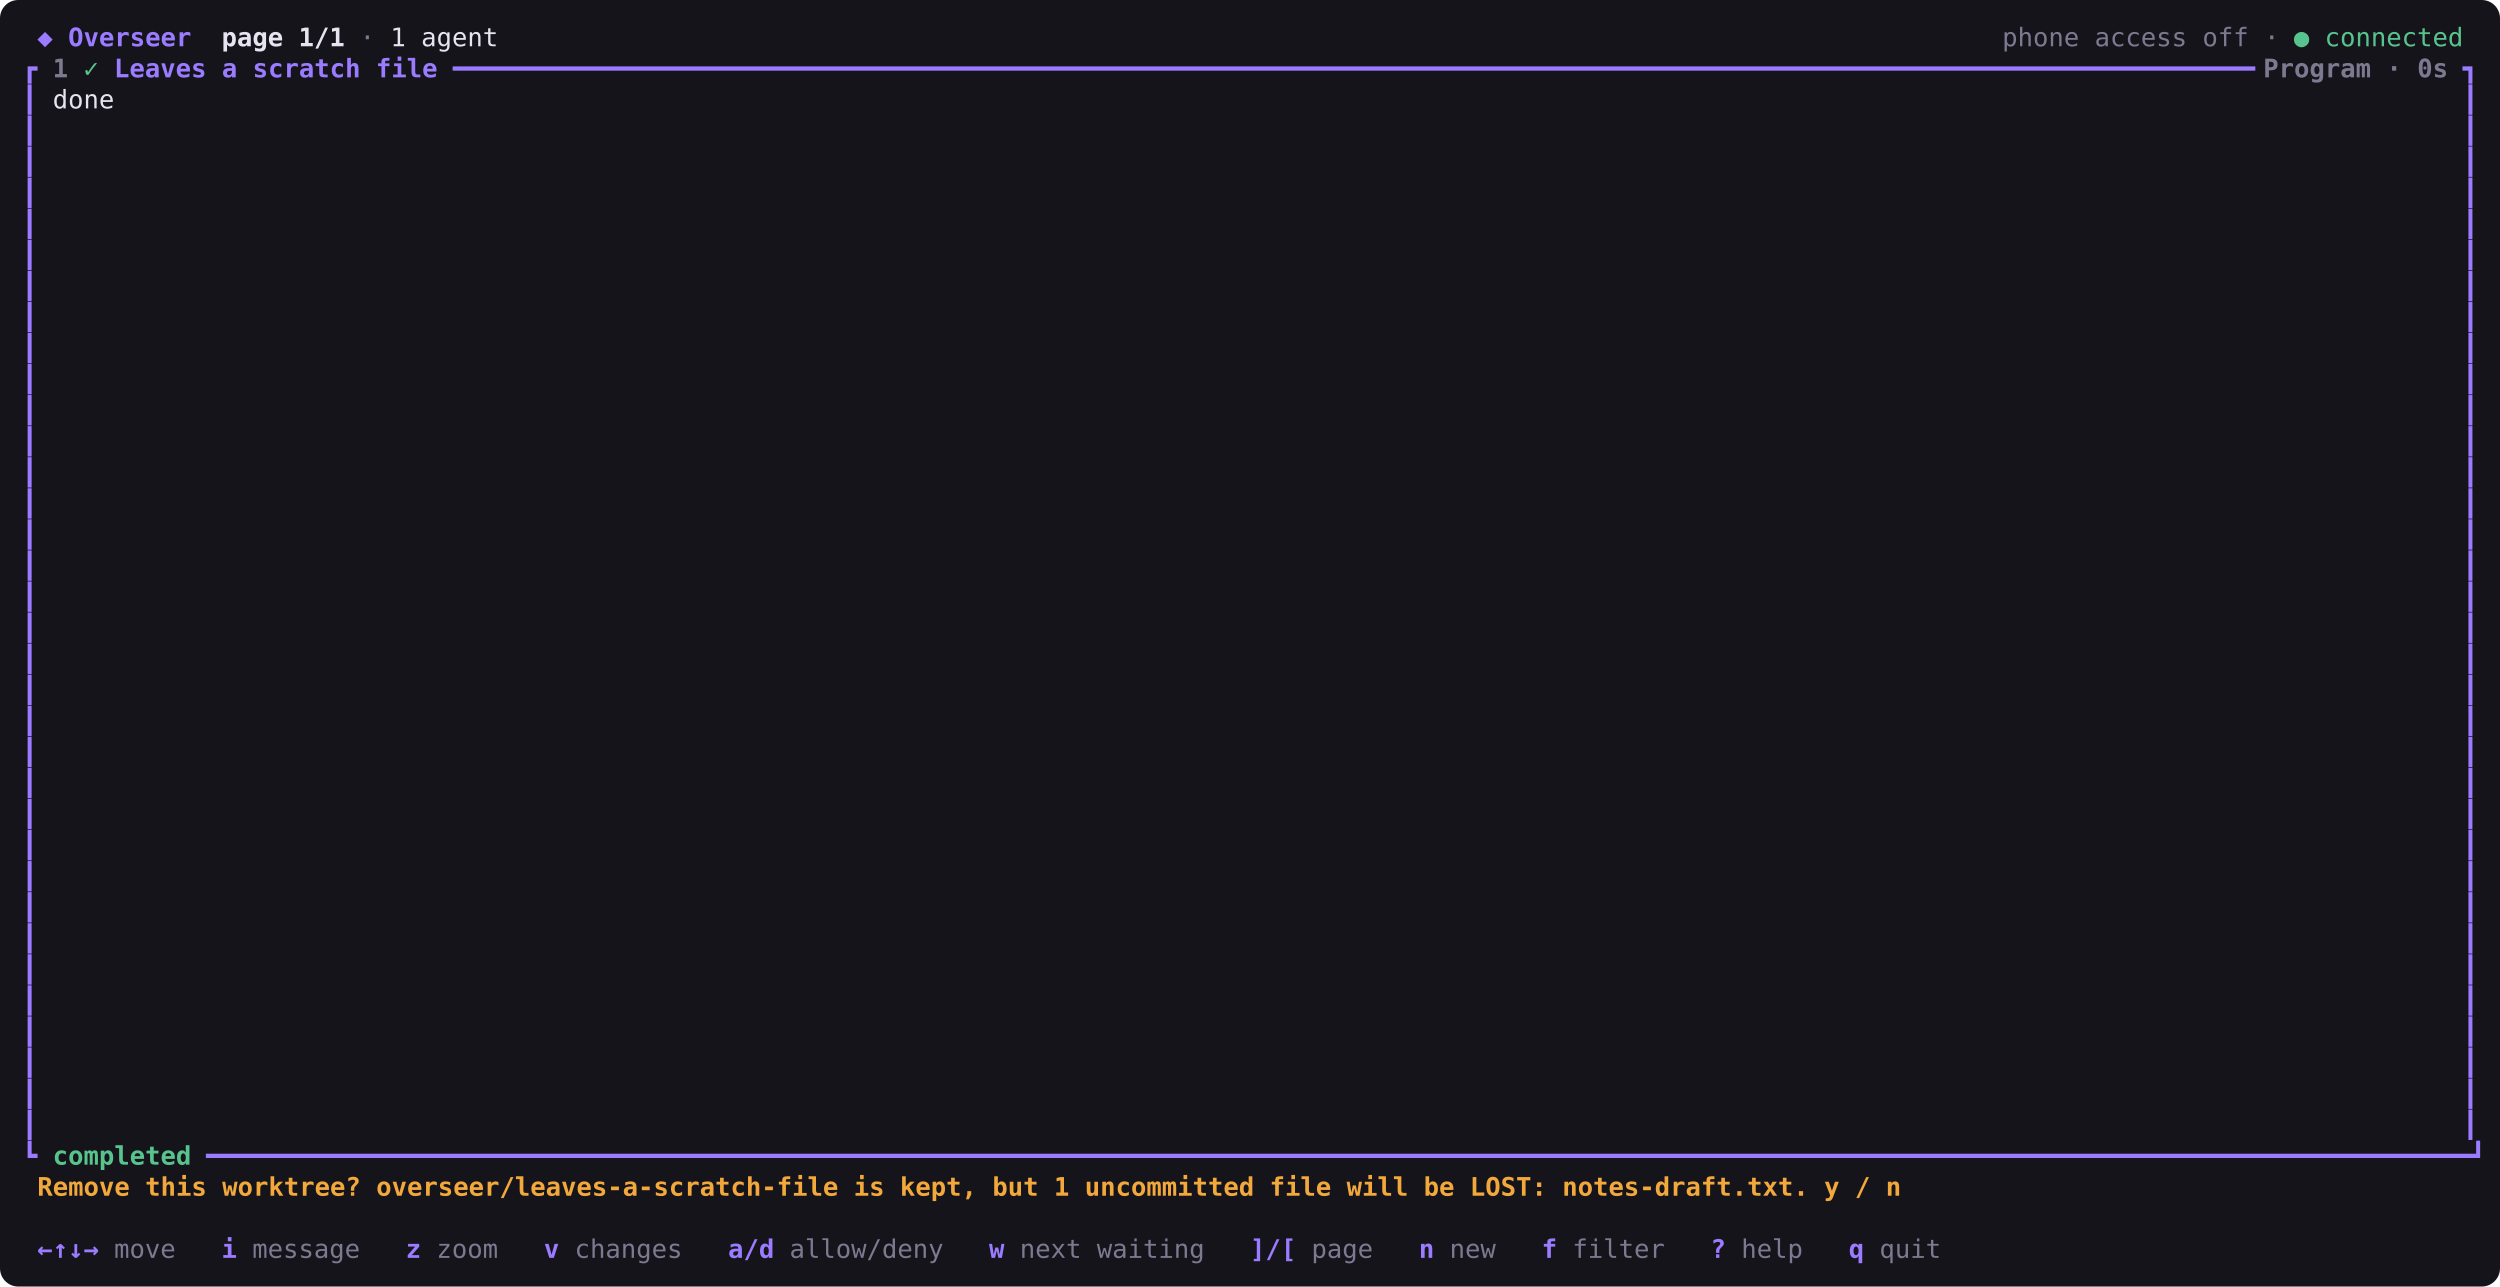
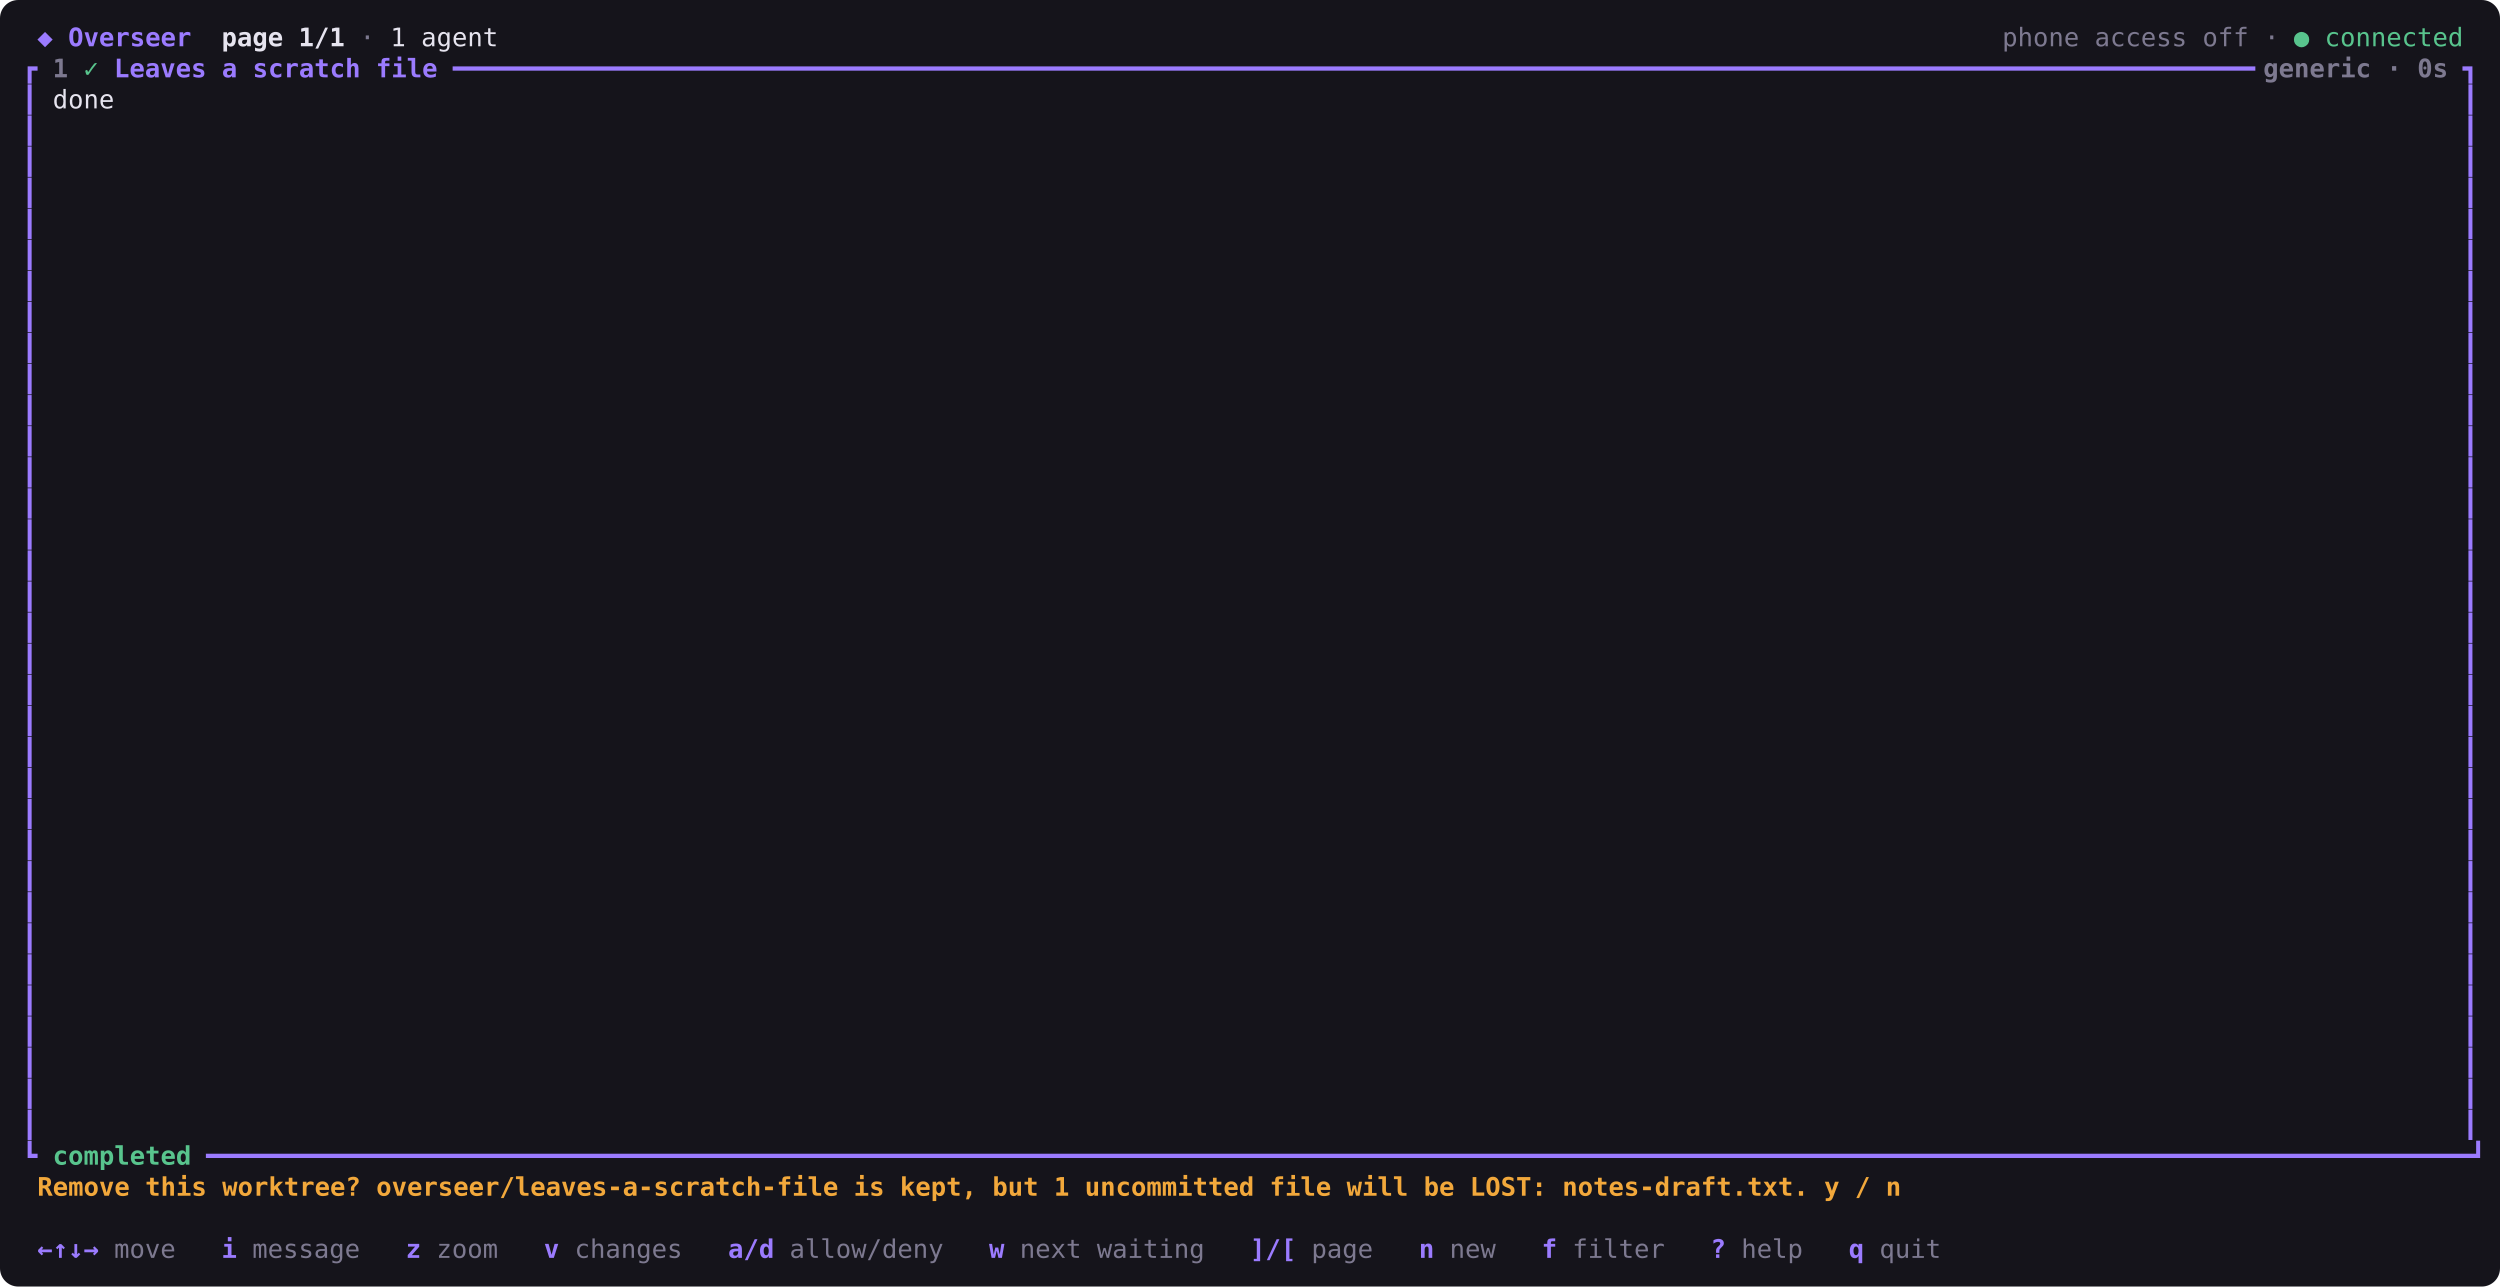
<svg xmlns="http://www.w3.org/2000/svg" width="1368" height="704" viewBox="0 0 1368 704">
  <rect width="100%" height="100%" rx="10" fill="#15141b" />
  <g font-family="ui-monospace, SFMono-Regular, Menlo, monospace" font-size="14">
    <text x="12.0" y="25.3" textLength="100.8" lengthAdjust="spacingAndGlyphs" fill="#9b7bff" font-weight="700" xml:space="preserve"> ◆ Overseer </text>
    <text x="112.8" y="25.3" textLength="84.0" lengthAdjust="spacingAndGlyphs" fill="#e6e4ef" font-weight="700" xml:space="preserve"> page 1/1 </text>
    <text x="196.8" y="25.3" textLength="16.8" lengthAdjust="spacingAndGlyphs" fill="#7d7990" xml:space="preserve">· </text>
    <text x="213.6" y="25.3" textLength="882.0" lengthAdjust="spacingAndGlyphs" fill="#e6e4ef" xml:space="preserve">1 agent                                                                                                  </text>
    <text x="1095.6" y="25.3" textLength="159.6" lengthAdjust="spacingAndGlyphs" fill="#7d7990" xml:space="preserve">phone access off · </text>
    <text x="1255.2" y="25.3" textLength="100.8" lengthAdjust="spacingAndGlyphs" fill="#58c48d" xml:space="preserve">● connected </text>
    <text x="12.0" y="42.3" textLength="8.4" lengthAdjust="spacingAndGlyphs" fill="#9b7bff" font-weight="700" xml:space="preserve">┏</text>
    <text x="20.4" y="42.3" textLength="25.2" lengthAdjust="spacingAndGlyphs" fill="#7d7990" font-weight="700" xml:space="preserve"> 1 </text>
    <text x="45.6" y="42.3" textLength="16.8" lengthAdjust="spacingAndGlyphs" fill="#58c48d" font-weight="700" xml:space="preserve">✓ </text>
    <text x="62.4" y="42.3" textLength="1167.6" lengthAdjust="spacingAndGlyphs" fill="#9b7bff" font-weight="700" xml:space="preserve">Leaves a scratch file ━━━━━━━━━━━━━━━━━━━━━━━━━━━━━━━━━━━━━━━━━━━━━━━━━━━━━━━━━━━━━━━━━━━━━━━━━━━━━━━━━━━━━━━━━━━━━━━━━━━━━━━━━━━━━━━━━━━━━</text>
-     <text x="1230.0" y="42.3" textLength="117.6" lengthAdjust="spacingAndGlyphs" fill="#7d7990" font-weight="700" xml:space="preserve"> Program · 0s </text>
+     <text x="1230.0" y="42.3" textLength="117.6" lengthAdjust="spacingAndGlyphs" fill="#7d7990" font-weight="700" xml:space="preserve"> generic · 0s </text>
    <text x="1347.6" y="42.3" textLength="8.4" lengthAdjust="spacingAndGlyphs" fill="#9b7bff" font-weight="700" xml:space="preserve">┓</text>
    <text x="12.0" y="59.3" textLength="8.4" lengthAdjust="spacingAndGlyphs" fill="#9b7bff" font-weight="700" xml:space="preserve">┃</text>
    <text x="20.4" y="59.3" textLength="1327.2" lengthAdjust="spacingAndGlyphs" fill="#e6e4ef" xml:space="preserve"> done                                                                                                                                                         </text>
    <text x="1347.6" y="59.3" textLength="8.4" lengthAdjust="spacingAndGlyphs" fill="#9b7bff" font-weight="700" xml:space="preserve">┃</text>
    <text x="12.0" y="76.3" textLength="8.4" lengthAdjust="spacingAndGlyphs" fill="#9b7bff" font-weight="700" xml:space="preserve">┃</text>
    <text x="1347.6" y="76.3" textLength="8.4" lengthAdjust="spacingAndGlyphs" fill="#9b7bff" font-weight="700" xml:space="preserve">┃</text>
    <text x="12.0" y="93.3" textLength="8.4" lengthAdjust="spacingAndGlyphs" fill="#9b7bff" font-weight="700" xml:space="preserve">┃</text>
    <text x="1347.6" y="93.3" textLength="8.4" lengthAdjust="spacingAndGlyphs" fill="#9b7bff" font-weight="700" xml:space="preserve">┃</text>
    <text x="12.0" y="110.3" textLength="8.4" lengthAdjust="spacingAndGlyphs" fill="#9b7bff" font-weight="700" xml:space="preserve">┃</text>
    <text x="1347.6" y="110.3" textLength="8.4" lengthAdjust="spacingAndGlyphs" fill="#9b7bff" font-weight="700" xml:space="preserve">┃</text>
    <text x="12.0" y="127.3" textLength="8.4" lengthAdjust="spacingAndGlyphs" fill="#9b7bff" font-weight="700" xml:space="preserve">┃</text>
    <text x="1347.6" y="127.3" textLength="8.4" lengthAdjust="spacingAndGlyphs" fill="#9b7bff" font-weight="700" xml:space="preserve">┃</text>
    <text x="12.0" y="144.3" textLength="8.4" lengthAdjust="spacingAndGlyphs" fill="#9b7bff" font-weight="700" xml:space="preserve">┃</text>
    <text x="1347.6" y="144.3" textLength="8.4" lengthAdjust="spacingAndGlyphs" fill="#9b7bff" font-weight="700" xml:space="preserve">┃</text>
    <text x="12.0" y="161.3" textLength="8.4" lengthAdjust="spacingAndGlyphs" fill="#9b7bff" font-weight="700" xml:space="preserve">┃</text>
    <text x="1347.6" y="161.3" textLength="8.4" lengthAdjust="spacingAndGlyphs" fill="#9b7bff" font-weight="700" xml:space="preserve">┃</text>
    <text x="12.0" y="178.3" textLength="8.4" lengthAdjust="spacingAndGlyphs" fill="#9b7bff" font-weight="700" xml:space="preserve">┃</text>
    <text x="1347.6" y="178.3" textLength="8.4" lengthAdjust="spacingAndGlyphs" fill="#9b7bff" font-weight="700" xml:space="preserve">┃</text>
    <text x="12.0" y="195.3" textLength="8.4" lengthAdjust="spacingAndGlyphs" fill="#9b7bff" font-weight="700" xml:space="preserve">┃</text>
    <text x="1347.6" y="195.3" textLength="8.4" lengthAdjust="spacingAndGlyphs" fill="#9b7bff" font-weight="700" xml:space="preserve">┃</text>
    <text x="12.0" y="212.3" textLength="8.4" lengthAdjust="spacingAndGlyphs" fill="#9b7bff" font-weight="700" xml:space="preserve">┃</text>
    <text x="1347.6" y="212.3" textLength="8.4" lengthAdjust="spacingAndGlyphs" fill="#9b7bff" font-weight="700" xml:space="preserve">┃</text>
    <text x="12.0" y="229.3" textLength="8.4" lengthAdjust="spacingAndGlyphs" fill="#9b7bff" font-weight="700" xml:space="preserve">┃</text>
    <text x="1347.6" y="229.3" textLength="8.4" lengthAdjust="spacingAndGlyphs" fill="#9b7bff" font-weight="700" xml:space="preserve">┃</text>
    <text x="12.0" y="246.3" textLength="8.4" lengthAdjust="spacingAndGlyphs" fill="#9b7bff" font-weight="700" xml:space="preserve">┃</text>
    <text x="1347.6" y="246.3" textLength="8.4" lengthAdjust="spacingAndGlyphs" fill="#9b7bff" font-weight="700" xml:space="preserve">┃</text>
    <text x="12.0" y="263.3" textLength="8.4" lengthAdjust="spacingAndGlyphs" fill="#9b7bff" font-weight="700" xml:space="preserve">┃</text>
    <text x="1347.6" y="263.3" textLength="8.4" lengthAdjust="spacingAndGlyphs" fill="#9b7bff" font-weight="700" xml:space="preserve">┃</text>
    <text x="12.0" y="280.3" textLength="8.4" lengthAdjust="spacingAndGlyphs" fill="#9b7bff" font-weight="700" xml:space="preserve">┃</text>
    <text x="1347.6" y="280.3" textLength="8.4" lengthAdjust="spacingAndGlyphs" fill="#9b7bff" font-weight="700" xml:space="preserve">┃</text>
    <text x="12.0" y="297.3" textLength="8.4" lengthAdjust="spacingAndGlyphs" fill="#9b7bff" font-weight="700" xml:space="preserve">┃</text>
    <text x="1347.6" y="297.3" textLength="8.4" lengthAdjust="spacingAndGlyphs" fill="#9b7bff" font-weight="700" xml:space="preserve">┃</text>
    <text x="12.0" y="314.3" textLength="8.4" lengthAdjust="spacingAndGlyphs" fill="#9b7bff" font-weight="700" xml:space="preserve">┃</text>
    <text x="1347.6" y="314.3" textLength="8.4" lengthAdjust="spacingAndGlyphs" fill="#9b7bff" font-weight="700" xml:space="preserve">┃</text>
    <text x="12.0" y="331.3" textLength="8.4" lengthAdjust="spacingAndGlyphs" fill="#9b7bff" font-weight="700" xml:space="preserve">┃</text>
    <text x="1347.6" y="331.3" textLength="8.4" lengthAdjust="spacingAndGlyphs" fill="#9b7bff" font-weight="700" xml:space="preserve">┃</text>
    <text x="12.0" y="348.3" textLength="8.4" lengthAdjust="spacingAndGlyphs" fill="#9b7bff" font-weight="700" xml:space="preserve">┃</text>
    <text x="1347.6" y="348.3" textLength="8.4" lengthAdjust="spacingAndGlyphs" fill="#9b7bff" font-weight="700" xml:space="preserve">┃</text>
    <text x="12.0" y="365.3" textLength="8.4" lengthAdjust="spacingAndGlyphs" fill="#9b7bff" font-weight="700" xml:space="preserve">┃</text>
    <text x="1347.6" y="365.3" textLength="8.4" lengthAdjust="spacingAndGlyphs" fill="#9b7bff" font-weight="700" xml:space="preserve">┃</text>
    <text x="12.0" y="382.3" textLength="8.4" lengthAdjust="spacingAndGlyphs" fill="#9b7bff" font-weight="700" xml:space="preserve">┃</text>
    <text x="1347.6" y="382.3" textLength="8.4" lengthAdjust="spacingAndGlyphs" fill="#9b7bff" font-weight="700" xml:space="preserve">┃</text>
    <text x="12.0" y="399.3" textLength="8.4" lengthAdjust="spacingAndGlyphs" fill="#9b7bff" font-weight="700" xml:space="preserve">┃</text>
    <text x="1347.6" y="399.3" textLength="8.4" lengthAdjust="spacingAndGlyphs" fill="#9b7bff" font-weight="700" xml:space="preserve">┃</text>
    <text x="12.0" y="416.3" textLength="8.4" lengthAdjust="spacingAndGlyphs" fill="#9b7bff" font-weight="700" xml:space="preserve">┃</text>
    <text x="1347.6" y="416.3" textLength="8.4" lengthAdjust="spacingAndGlyphs" fill="#9b7bff" font-weight="700" xml:space="preserve">┃</text>
    <text x="12.0" y="433.3" textLength="8.4" lengthAdjust="spacingAndGlyphs" fill="#9b7bff" font-weight="700" xml:space="preserve">┃</text>
    <text x="1347.6" y="433.3" textLength="8.4" lengthAdjust="spacingAndGlyphs" fill="#9b7bff" font-weight="700" xml:space="preserve">┃</text>
    <text x="12.0" y="450.3" textLength="8.4" lengthAdjust="spacingAndGlyphs" fill="#9b7bff" font-weight="700" xml:space="preserve">┃</text>
    <text x="1347.6" y="450.3" textLength="8.4" lengthAdjust="spacingAndGlyphs" fill="#9b7bff" font-weight="700" xml:space="preserve">┃</text>
    <text x="12.0" y="467.3" textLength="8.4" lengthAdjust="spacingAndGlyphs" fill="#9b7bff" font-weight="700" xml:space="preserve">┃</text>
    <text x="1347.6" y="467.3" textLength="8.4" lengthAdjust="spacingAndGlyphs" fill="#9b7bff" font-weight="700" xml:space="preserve">┃</text>
    <text x="12.0" y="484.3" textLength="8.4" lengthAdjust="spacingAndGlyphs" fill="#9b7bff" font-weight="700" xml:space="preserve">┃</text>
    <text x="1347.6" y="484.3" textLength="8.4" lengthAdjust="spacingAndGlyphs" fill="#9b7bff" font-weight="700" xml:space="preserve">┃</text>
    <text x="12.0" y="501.3" textLength="8.4" lengthAdjust="spacingAndGlyphs" fill="#9b7bff" font-weight="700" xml:space="preserve">┃</text>
    <text x="1347.6" y="501.3" textLength="8.4" lengthAdjust="spacingAndGlyphs" fill="#9b7bff" font-weight="700" xml:space="preserve">┃</text>
    <text x="12.0" y="518.3" textLength="8.4" lengthAdjust="spacingAndGlyphs" fill="#9b7bff" font-weight="700" xml:space="preserve">┃</text>
    <text x="1347.6" y="518.3" textLength="8.4" lengthAdjust="spacingAndGlyphs" fill="#9b7bff" font-weight="700" xml:space="preserve">┃</text>
    <text x="12.0" y="535.3" textLength="8.4" lengthAdjust="spacingAndGlyphs" fill="#9b7bff" font-weight="700" xml:space="preserve">┃</text>
    <text x="1347.6" y="535.3" textLength="8.4" lengthAdjust="spacingAndGlyphs" fill="#9b7bff" font-weight="700" xml:space="preserve">┃</text>
    <text x="12.0" y="552.3" textLength="8.4" lengthAdjust="spacingAndGlyphs" fill="#9b7bff" font-weight="700" xml:space="preserve">┃</text>
    <text x="1347.6" y="552.3" textLength="8.4" lengthAdjust="spacingAndGlyphs" fill="#9b7bff" font-weight="700" xml:space="preserve">┃</text>
    <text x="12.0" y="569.3" textLength="8.4" lengthAdjust="spacingAndGlyphs" fill="#9b7bff" font-weight="700" xml:space="preserve">┃</text>
    <text x="1347.6" y="569.3" textLength="8.4" lengthAdjust="spacingAndGlyphs" fill="#9b7bff" font-weight="700" xml:space="preserve">┃</text>
    <text x="12.0" y="586.3" textLength="8.4" lengthAdjust="spacingAndGlyphs" fill="#9b7bff" font-weight="700" xml:space="preserve">┃</text>
    <text x="1347.6" y="586.3" textLength="8.4" lengthAdjust="spacingAndGlyphs" fill="#9b7bff" font-weight="700" xml:space="preserve">┃</text>
    <text x="12.0" y="603.3" textLength="8.4" lengthAdjust="spacingAndGlyphs" fill="#9b7bff" font-weight="700" xml:space="preserve">┃</text>
    <text x="1347.6" y="603.3" textLength="8.4" lengthAdjust="spacingAndGlyphs" fill="#9b7bff" font-weight="700" xml:space="preserve">┃</text>
    <text x="12.0" y="620.3" textLength="8.4" lengthAdjust="spacingAndGlyphs" fill="#9b7bff" font-weight="700" xml:space="preserve">┃</text>
    <text x="1347.6" y="620.3" textLength="8.4" lengthAdjust="spacingAndGlyphs" fill="#9b7bff" font-weight="700" xml:space="preserve">┃</text>
    <text x="12.0" y="637.3" textLength="8.4" lengthAdjust="spacingAndGlyphs" fill="#9b7bff" font-weight="700" xml:space="preserve">┗</text>
    <text x="20.4" y="637.3" textLength="92.4" lengthAdjust="spacingAndGlyphs" fill="#58c48d" font-weight="700" xml:space="preserve"> completed </text>
    <text x="112.8" y="637.3" textLength="1243.2" lengthAdjust="spacingAndGlyphs" fill="#9b7bff" font-weight="700" xml:space="preserve">━━━━━━━━━━━━━━━━━━━━━━━━━━━━━━━━━━━━━━━━━━━━━━━━━━━━━━━━━━━━━━━━━━━━━━━━━━━━━━━━━━━━━━━━━━━━━━━━━━━━━━━━━━━━━━━━━━━━━━━━━━━━━━━━━━━━━━━━━━━━━━━━━━━┛</text>
    <text x="12.0" y="654.3" textLength="1024.8" lengthAdjust="spacingAndGlyphs" fill="#f2a83b" font-weight="700" xml:space="preserve"> Remove this worktree? overseer/leaves-a-scratch-file is kept, but 1 uncommitted file will be LOST: notes-draft.txt. y / n</text>
    <text x="20.4" y="688.3" textLength="33.6" lengthAdjust="spacingAndGlyphs" fill="#9b7bff" font-weight="700" xml:space="preserve">←↑↓→</text>
    <text x="54.0" y="688.3" textLength="67.2" lengthAdjust="spacingAndGlyphs" fill="#7d7990" xml:space="preserve"> move   </text>
    <text x="121.2" y="688.3" textLength="8.4" lengthAdjust="spacingAndGlyphs" fill="#9b7bff" font-weight="700" xml:space="preserve">i</text>
    <text x="129.6" y="688.3" textLength="92.4" lengthAdjust="spacingAndGlyphs" fill="#7d7990" xml:space="preserve"> message   </text>
    <text x="222.0" y="688.3" textLength="8.4" lengthAdjust="spacingAndGlyphs" fill="#9b7bff" font-weight="700" xml:space="preserve">z</text>
    <text x="230.4" y="688.3" textLength="67.2" lengthAdjust="spacingAndGlyphs" fill="#7d7990" xml:space="preserve"> zoom   </text>
    <text x="297.6" y="688.3" textLength="8.4" lengthAdjust="spacingAndGlyphs" fill="#9b7bff" font-weight="700" xml:space="preserve">v</text>
    <text x="306.0" y="688.3" textLength="92.4" lengthAdjust="spacingAndGlyphs" fill="#7d7990" xml:space="preserve"> changes   </text>
    <text x="398.4" y="688.3" textLength="25.2" lengthAdjust="spacingAndGlyphs" fill="#9b7bff" font-weight="700" xml:space="preserve">a/d</text>
    <text x="423.6" y="688.3" textLength="117.6" lengthAdjust="spacingAndGlyphs" fill="#7d7990" xml:space="preserve"> allow/deny   </text>
    <text x="541.2" y="688.3" textLength="8.4" lengthAdjust="spacingAndGlyphs" fill="#9b7bff" font-weight="700" xml:space="preserve">w</text>
    <text x="549.6" y="688.3" textLength="134.4" lengthAdjust="spacingAndGlyphs" fill="#7d7990" xml:space="preserve"> next waiting   </text>
    <text x="684.0" y="688.3" textLength="25.2" lengthAdjust="spacingAndGlyphs" fill="#9b7bff" font-weight="700" xml:space="preserve">]/[</text>
    <text x="709.2" y="688.3" textLength="67.2" lengthAdjust="spacingAndGlyphs" fill="#7d7990" xml:space="preserve"> page   </text>
    <text x="776.4" y="688.3" textLength="8.4" lengthAdjust="spacingAndGlyphs" fill="#9b7bff" font-weight="700" xml:space="preserve">n</text>
    <text x="784.8" y="688.3" textLength="58.8" lengthAdjust="spacingAndGlyphs" fill="#7d7990" xml:space="preserve"> new   </text>
    <text x="843.6" y="688.3" textLength="8.4" lengthAdjust="spacingAndGlyphs" fill="#9b7bff" font-weight="700" xml:space="preserve">f</text>
    <text x="852.0" y="688.3" textLength="84.0" lengthAdjust="spacingAndGlyphs" fill="#7d7990" xml:space="preserve"> filter   </text>
    <text x="936.0" y="688.3" textLength="8.4" lengthAdjust="spacingAndGlyphs" fill="#9b7bff" font-weight="700" xml:space="preserve">?</text>
    <text x="944.4" y="688.3" textLength="67.2" lengthAdjust="spacingAndGlyphs" fill="#7d7990" xml:space="preserve"> help   </text>
    <text x="1011.6" y="688.3" textLength="8.4" lengthAdjust="spacingAndGlyphs" fill="#9b7bff" font-weight="700" xml:space="preserve">q</text>
    <text x="1020.0" y="688.3" textLength="67.2" lengthAdjust="spacingAndGlyphs" fill="#7d7990" xml:space="preserve"> quit   </text>
  </g>
</svg>
